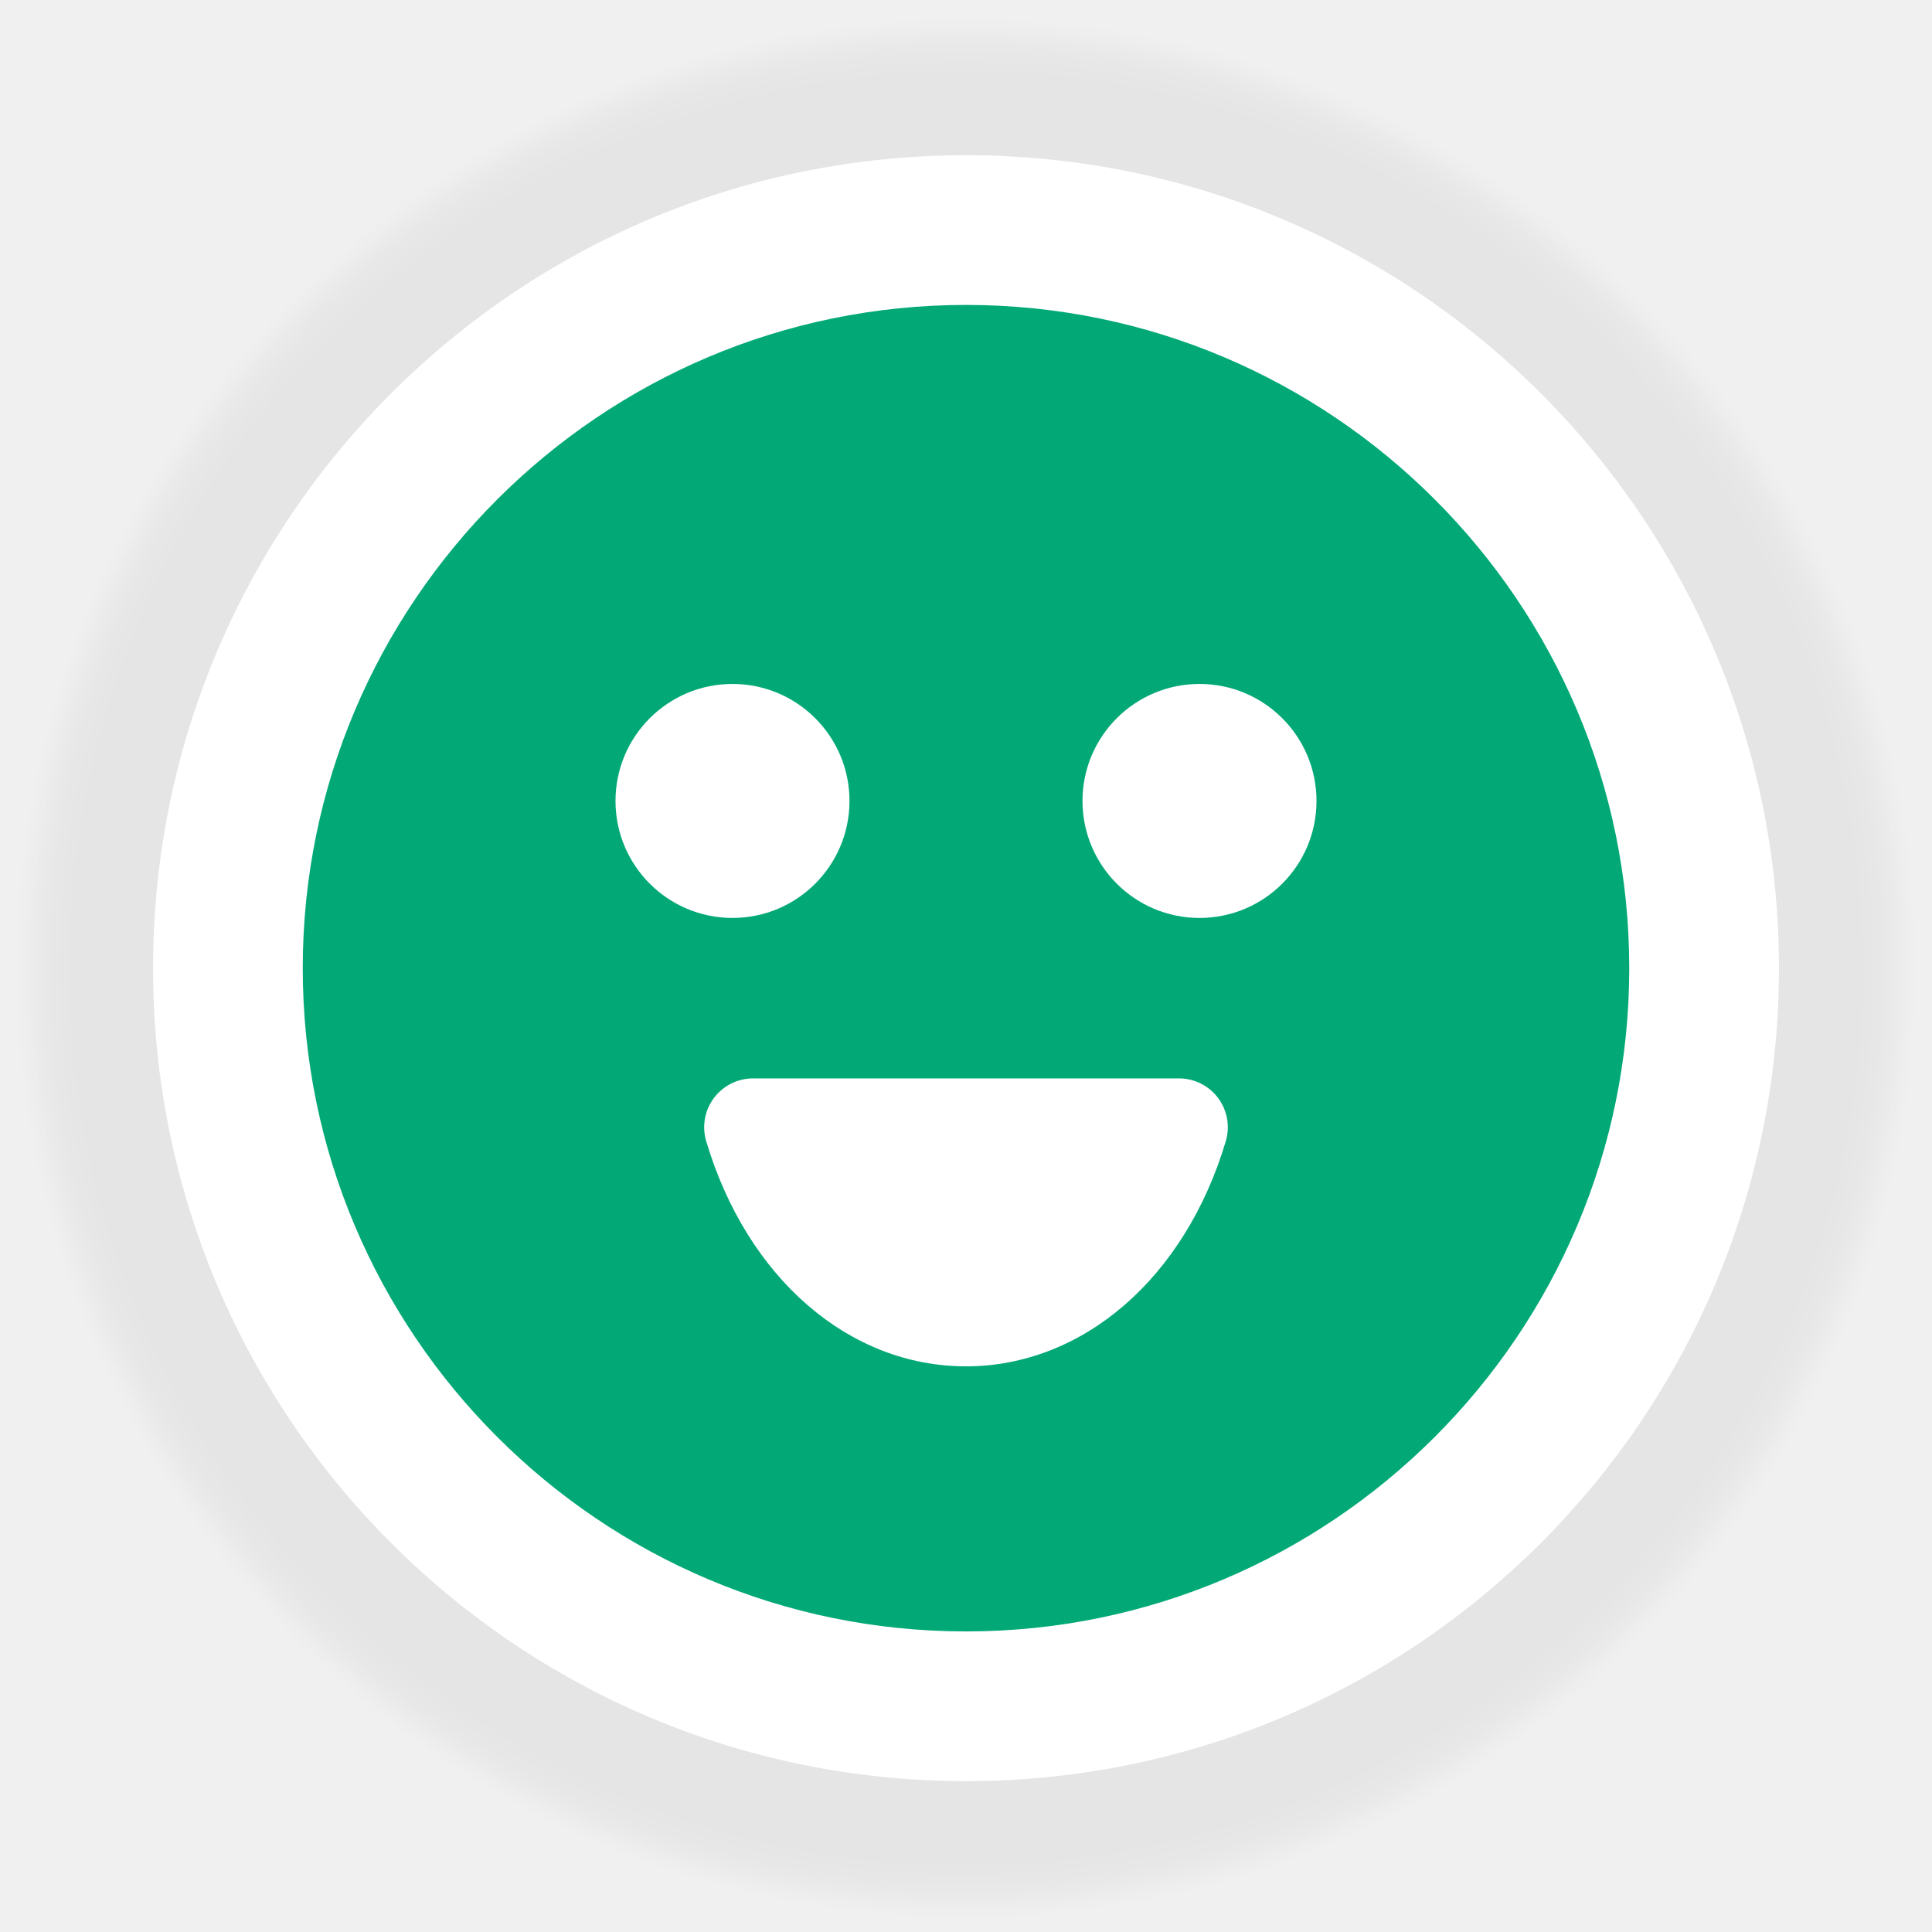
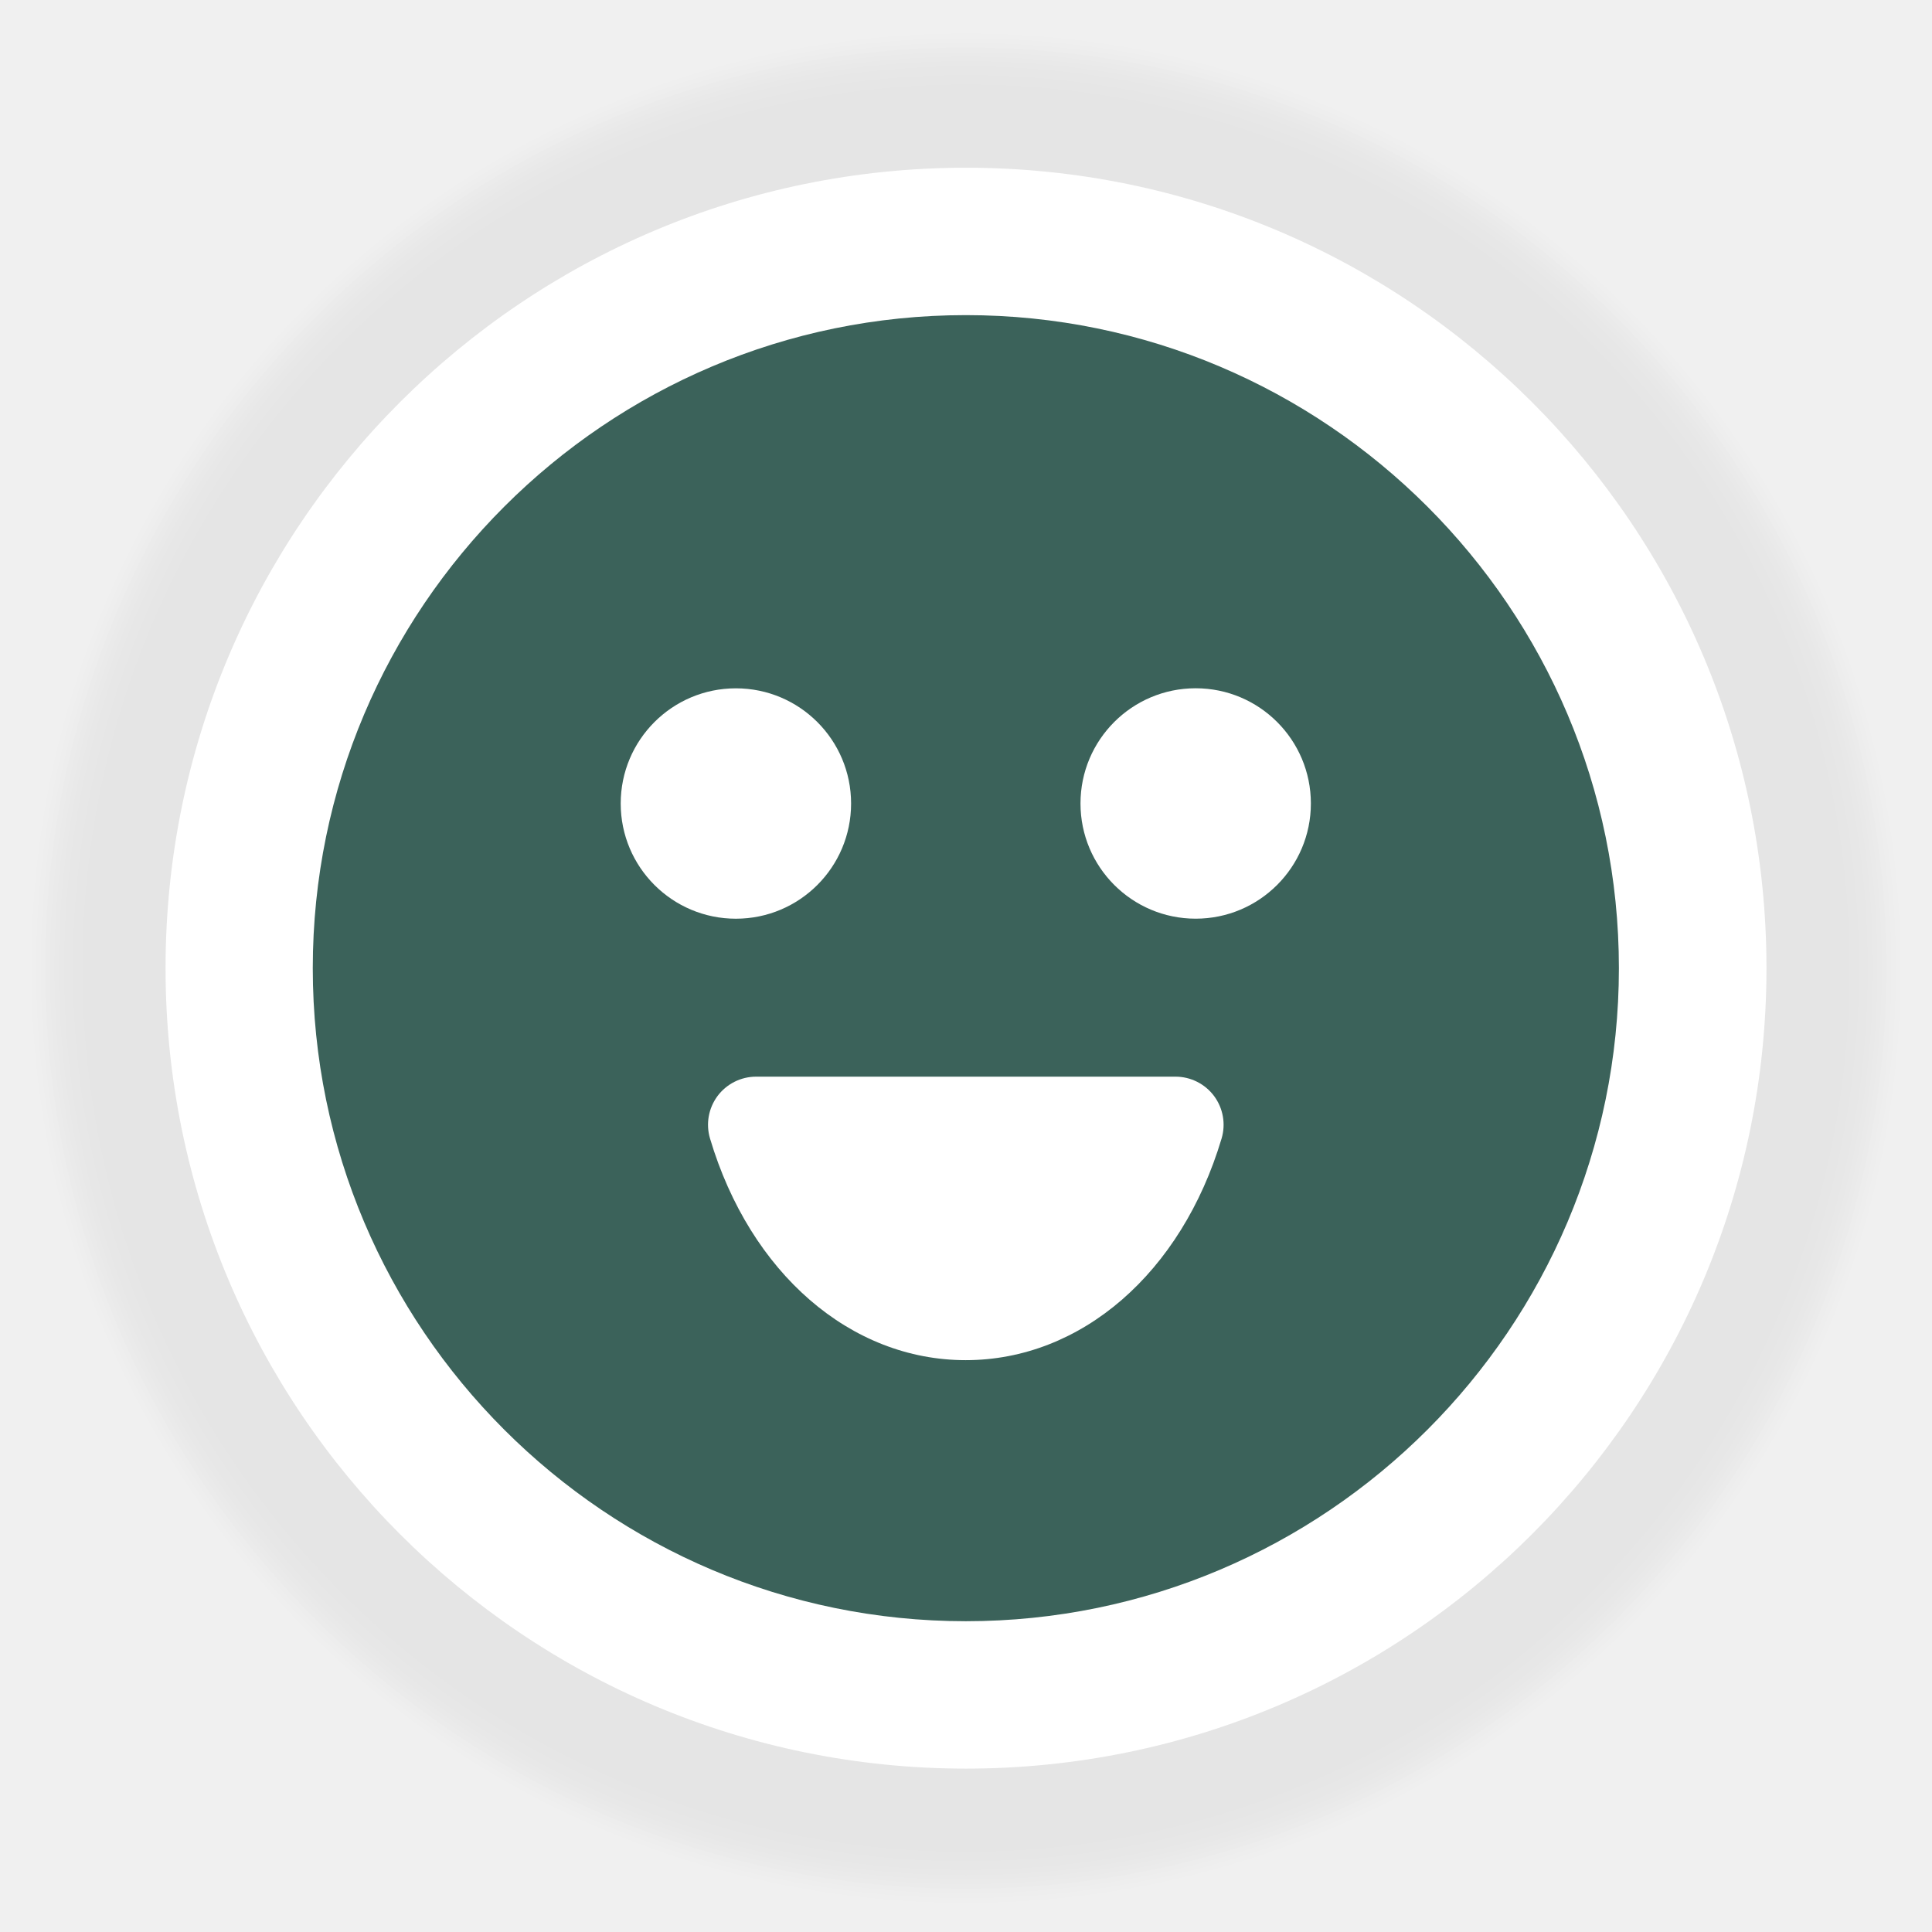
- <svg xmlns="http://www.w3.org/2000/svg" width="540" height="540" viewBox="0 0 540 540" fill="none">
-   <g opacity="0.05">
-     <path opacity="0.032" d="M270 537.169C123.011 537.169 3.437 417.598 3.437 270.612C3.437 123.62 123.011 4.048 270 4.048C416.99 4.048 536.562 123.619 536.562 270.612C536.562 417.598 416.99 537.169 270 537.169Z" fill="#010101" />
-     <path opacity="0.065" d="M270 535.858C123.727 535.858 4.748 416.881 4.748 270.612C4.748 124.336 123.727 5.36 270 5.36C416.273 5.36 535.253 124.337 535.253 270.612C535.253 416.882 416.273 535.858 270 535.858Z" fill="#010101" />
-     <path opacity="0.097" d="M270 534.547C124.444 534.547 6.06 416.165 6.06 270.612C6.06 125.053 124.444 6.671 270 6.671C415.558 6.671 533.941 125.053 533.941 270.612C533.941 416.165 415.558 534.547 270 534.547Z" fill="#010101" />
-     <path opacity="0.129" d="M270 533.235C125.16 533.235 7.371 415.448 7.371 270.612C7.371 125.77 125.16 7.982 270 7.982C414.841 7.982 532.63 125.769 532.63 270.612C532.63 415.448 414.841 533.235 270 533.235Z" fill="#010101" />
-     <path opacity="0.161" d="M270 531.925C125.877 531.925 8.682 414.732 8.682 270.612C8.682 126.486 125.877 9.293 270 9.293C414.124 9.293 531.318 126.486 531.318 270.612C531.318 414.731 414.124 531.925 270 531.925Z" fill="#010101" />
-     <path opacity="0.194" d="M270 530.613C126.593 530.613 9.994 414.015 9.994 270.611C9.994 127.202 126.594 10.604 270 10.604C413.407 10.604 530.008 127.202 530.008 270.611C530.008 414.016 413.407 530.613 270 530.613Z" fill="#010101" />
-     <path opacity="0.226" d="M270 529.302C127.31 529.302 11.305 413.299 11.305 270.612C11.305 127.919 127.31 11.916 270 11.916C412.691 11.916 528.696 127.919 528.696 270.611C528.696 413.299 412.691 529.302 270 529.302Z" fill="#010101" />
-     <path opacity="0.258" d="M270 527.991C128.027 527.991 12.616 412.582 12.616 270.611C12.616 128.636 128.027 13.227 270 13.227C411.975 13.227 527.385 128.636 527.385 270.611C527.385 412.582 411.975 527.991 270 527.991Z" fill="#010101" />
-     <path opacity="0.29" d="M270 526.68C128.743 526.68 13.927 411.866 13.927 270.612C13.927 129.353 128.743 14.538 270 14.538C411.258 14.538 526.073 129.352 526.073 270.611C526.073 411.865 411.258 526.68 270 526.68Z" fill="#010101" />
-     <path opacity="0.323" d="M270 525.368C129.46 525.368 15.239 411.149 15.239 270.611C15.239 130.069 129.46 15.85 270 15.85C410.541 15.85 524.763 130.069 524.763 270.612C524.763 411.149 410.541 525.368 270 525.368Z" fill="#010101" />
-     <path opacity="0.355" d="M270 524.058C130.176 524.058 16.55 410.433 16.55 270.612C16.55 130.786 130.176 17.161 270 17.161C409.824 17.161 523.451 130.786 523.451 270.612C523.451 410.433 409.824 524.058 270 524.058Z" fill="#010101" />
-     <path opacity="0.387" d="M270 522.746C130.893 522.746 17.861 409.716 17.861 270.611C17.861 131.502 130.893 18.472 270 18.472C409.108 18.472 522.14 131.502 522.14 270.611C522.14 409.716 409.108 522.746 270 522.746Z" fill="#010101" />
-     <path opacity="0.419" d="M270 521.435C131.61 521.435 19.173 408.999 19.173 270.612C19.173 132.219 131.61 19.783 270 19.783C408.392 19.783 520.828 132.219 520.828 270.611C520.828 408.999 408.392 521.435 270 521.435Z" fill="#010101" />
-     <path opacity="0.452" d="M270 520.124C132.326 520.124 20.484 408.283 20.484 270.611C20.484 132.935 132.326 21.094 270 21.094C407.675 21.094 519.518 132.935 519.518 270.611C519.518 408.283 407.675 520.124 270 520.124Z" fill="#010101" />
-     <path opacity="0.484" d="M270 518.813C133.043 518.813 21.795 407.567 21.795 270.612C21.795 133.652 133.043 22.406 270 22.406C406.958 22.406 518.206 133.652 518.206 270.612C518.206 407.566 406.958 518.813 270 518.813Z" fill="#010101" />
-     <path opacity="0.516" d="M270.001 517.501C133.759 517.501 23.107 406.85 23.107 270.61C23.107 134.368 133.759 23.716 270.001 23.716C406.242 23.716 516.895 134.367 516.895 270.61C516.895 406.85 406.242 517.501 270.001 517.501Z" fill="#010101" />
-     <path opacity="0.548" d="M270.001 516.189C134.476 516.189 24.418 406.132 24.418 270.61C24.418 135.085 134.476 25.028 270.001 25.028C405.525 25.028 515.583 135.085 515.583 270.61C515.583 406.133 405.525 516.189 270.001 516.189Z" fill="#010101" />
-     <path opacity="0.581" d="M270.001 514.879C135.192 514.879 25.73 405.417 25.73 270.61C25.73 135.801 135.193 26.339 270.001 26.339C404.809 26.339 514.272 135.801 514.272 270.61C514.272 405.417 404.809 514.879 270.001 514.879Z" fill="#010101" />
-     <path opacity="0.613" d="M270.001 513.567C135.909 513.567 27.041 404.7 27.041 270.61C27.041 136.518 135.909 27.65 270.001 27.65C404.092 27.65 512.961 136.518 512.961 270.61C512.961 404.7 404.092 513.567 270.001 513.567Z" fill="#010101" />
-     <path opacity="0.645" d="M270.001 512.256C136.626 512.256 28.352 403.984 28.352 270.61C28.352 137.234 136.626 28.962 270.001 28.962C403.376 28.962 511.649 137.234 511.649 270.61C511.649 403.983 403.376 512.256 270.001 512.256Z" fill="#010101" />
-     <path opacity="0.677" d="M270.001 510.945C137.342 510.945 29.664 403.266 29.664 270.61C29.664 137.951 137.343 30.273 270.001 30.273C402.659 30.273 510.338 137.951 510.338 270.61C510.338 403.267 402.659 510.945 270.001 510.945Z" fill="#010101" />
-     <path opacity="0.71" d="M270.001 509.634C138.059 509.634 30.975 402.551 30.975 270.611C30.975 138.668 138.059 31.585 270.001 31.585C401.942 31.585 509.027 138.668 509.027 270.611C509.027 402.551 401.942 509.634 270.001 509.634Z" fill="#010101" />
-     <path opacity="0.742" d="M270.001 508.322C138.775 508.322 32.286 401.834 32.286 270.61C32.286 139.384 138.775 32.895 270.001 32.895C401.226 32.895 507.716 139.384 507.716 270.61C507.716 401.834 401.226 508.322 270.001 508.322Z" fill="#010101" />
-     <path opacity="0.774" d="M270.001 507.012C139.492 507.012 33.598 401.117 33.598 270.611C33.598 140.101 139.493 34.207 270.001 34.207C400.509 34.207 506.404 140.101 506.404 270.611C506.404 401.117 400.509 507.012 270.001 507.012Z" fill="#010101" />
-     <path opacity="0.806" d="M270.001 505.7C140.209 505.7 34.909 400.4 34.909 270.61C34.909 140.817 140.209 35.518 270.001 35.518C399.793 35.518 505.093 140.817 505.093 270.61C505.093 400.4 399.793 505.7 270.001 505.7Z" fill="#010101" />
-     <path opacity="0.839" d="M270.001 504.389C140.925 504.389 36.22 399.685 36.22 270.61C36.22 141.534 140.925 36.83 270.001 36.83C399.076 36.83 503.782 141.535 503.782 270.61C503.782 399.685 399.076 504.389 270.001 504.389Z" fill="#010101" />
-     <path opacity="0.871" d="M270.001 503.078C141.642 503.078 37.532 398.968 37.532 270.609C37.532 142.25 141.642 38.14 270.001 38.14C398.359 38.14 502.471 142.25 502.471 270.609C502.471 398.968 398.359 503.078 270.001 503.078Z" fill="#010101" />
-     <path opacity="0.903" d="M270.001 501.767C142.358 501.767 38.843 398.251 38.843 270.61C38.843 142.967 142.359 39.452 270.001 39.452C397.643 39.452 501.159 142.967 501.159 270.61C501.159 398.251 397.643 501.767 270.001 501.767Z" fill="#010101" />
-     <path opacity="0.935" d="M270.001 500.455C143.075 500.455 40.154 397.534 40.154 270.609C40.154 143.683 143.075 40.762 270.001 40.762C396.927 40.762 499.848 143.683 499.848 270.609C499.848 397.534 396.927 500.455 270.001 500.455Z" fill="#010101" />
-     <path opacity="0.968" d="M270.001 499.145C143.792 499.145 41.465 396.819 41.465 270.61C41.465 144.401 143.791 42.075 270.001 42.075C396.21 42.075 498.537 144.401 498.537 270.61C498.537 396.818 396.21 499.145 270.001 499.145Z" fill="#010101" />
-     <path d="M270.001 497.833C395.494 497.833 497.225 396.101 497.225 270.609C497.225 145.116 395.494 43.385 270.001 43.385C144.509 43.385 42.777 145.116 42.777 270.609C42.777 396.101 144.509 497.833 270.001 497.833Z" fill="#010101" />
+ <svg xmlns="http://www.w3.org/2000/svg" width="65" height="65" viewBox="0 0 65 65" fill="none">
+   <g clip-path="url(#clip0_623_1848)">
+     <g opacity="0.05">
+       <path opacity="0.032" d="M32.499 64.165C15.078 64.165 0.906 49.994 0.906 32.573C0.906 15.152 15.078 0.98 32.499 0.98C49.92 0.98 64.092 15.152 64.092 32.573C64.092 49.994 49.92 64.165 32.499 64.165Z" fill="#010101" />
+       <path opacity="0.065" d="M32.5 64.009C15.164 64.009 1.062 49.908 1.062 32.572C1.062 15.236 15.164 1.135 32.5 1.135C49.836 1.135 63.937 15.236 63.937 32.572C63.937 49.908 49.836 64.009 32.5 64.009Z" fill="#010101" />
+       <path opacity="0.097" d="M32.501 63.854C15.249 63.854 1.219 49.824 1.219 32.573C1.219 15.322 15.249 1.291 32.501 1.291C49.752 1.291 63.782 15.322 63.782 32.573C63.782 49.824 49.752 63.854 32.501 63.854Z" fill="#010101" />
+       <path opacity="0.129" d="M32.501 63.697C15.335 63.697 1.375 49.738 1.375 32.572C1.375 15.405 15.335 1.445 32.501 1.445C49.668 1.445 63.628 15.405 63.628 32.572C63.628 49.738 49.668 63.697 32.501 63.697Z" fill="#010101" />
+       <path opacity="0.161" d="M32.495 63.543C15.413 63.543 1.523 49.654 1.523 32.573C1.523 15.491 15.413 1.602 32.495 1.602C49.576 1.602 63.465 15.491 63.465 32.573C63.465 49.654 49.576 63.543 32.495 63.543Z" fill="#010101" />
+       <path opacity="0.194" d="M32.495 63.387C15.499 63.387 1.68 49.568 1.68 32.572C1.68 15.575 15.499 1.756 32.495 1.756C49.492 1.756 63.311 15.575 63.311 32.572C63.311 49.568 49.492 63.387 32.495 63.387Z" fill="#010101" />
+       <path opacity="0.226" d="M32.496 63.232C15.585 63.232 1.836 49.483 1.836 32.572C1.836 15.661 15.585 1.912 32.496 1.912C49.408 1.912 63.156 15.661 63.156 32.572C63.156 49.483 49.408 63.232 32.496 63.232Z" fill="#010101" />
+       <path opacity="0.258" d="M32.497 63.077C15.671 63.077 1.992 49.399 1.992 32.573C1.992 15.746 15.671 2.068 32.497 2.068C49.324 2.068 63.002 15.746 63.002 32.573C63.002 49.399 49.324 63.077 32.497 63.077Z" fill="#010101" />
+       <path opacity="0.29" d="M32.498 62.921C15.756 62.921 2.148 49.313 2.148 32.572C2.148 15.83 15.756 2.223 32.498 2.223C49.239 2.223 62.847 15.83 62.847 32.572C62.847 49.313 49.239 62.921 32.498 62.921Z" fill="#010101" />
+       <path opacity="0.323" d="M32.499 62.766C15.842 62.766 2.305 49.229 2.305 32.573C2.305 15.916 15.842 2.379 32.499 2.379C49.155 2.379 62.693 15.916 62.693 32.573C62.693 49.229 49.155 62.766 32.499 62.766Z" fill="#010101" />
+       <path opacity="0.355" d="M32.499 62.61C15.928 62.61 2.461 49.143 2.461 32.572C2.461 16 15.928 2.533 32.499 2.533C49.071 2.533 62.538 16 62.538 32.572C62.538 49.143 49.071 62.61 32.499 62.61Z" fill="#010101" />
+       <path opacity="0.387" d="M32.5 62.455C16.014 62.455 2.617 49.059 2.617 32.573C2.617 16.086 16.014 2.689 32.5 2.689C48.987 2.689 62.384 16.086 62.384 32.573C62.384 49.059 48.987 62.455 32.5 62.455Z" fill="#010101" />
+       <path opacity="0.419" d="M32.501 62.299C16.099 62.299 2.773 48.973 2.773 32.572C2.773 16.169 16.099 2.844 32.501 2.844C48.903 2.844 62.229 16.169 62.229 32.572C62.229 48.973 48.903 62.299 32.501 62.299Z" fill="#010101" />
+       <path opacity="0.452" d="M32.502 62.144C16.185 62.144 2.93 48.889 2.93 32.572C2.93 16.255 16.185 3 32.502 3C48.819 3 62.075 16.255 62.075 32.572C62.075 48.889 48.819 62.144 32.502 62.144Z" fill="#010101" />
+       <path opacity="0.484" d="M32.495 61.99C16.263 61.99 3.078 48.805 3.078 32.573C3.078 16.341 16.263 3.156 32.495 3.156C48.727 3.156 61.912 16.341 61.912 32.573C61.912 48.805 48.727 61.99 32.495 61.99Z" fill="#010101" />
+       <path opacity="0.516" d="M32.496 61.833C16.349 61.833 3.234 48.719 3.234 32.572C3.234 16.425 16.349 3.311 32.496 3.311C48.643 3.311 61.757 16.425 61.757 32.572C61.757 48.719 48.643 61.833 32.496 61.833Z" fill="#010101" />
+       <path opacity="0.548" d="M32.497 61.678C16.434 61.678 3.391 48.635 3.391 32.573C3.391 16.511 16.434 3.467 32.497 3.467C48.559 3.467 61.603 16.511 61.603 32.573C61.603 48.635 48.559 61.678 32.497 61.678Z" fill="#010101" />
+       <path opacity="0.581" d="M32.498 61.522C16.52 61.522 3.547 48.549 3.547 32.572C3.547 16.594 16.52 3.621 32.498 3.621C48.475 3.621 61.448 16.594 61.448 32.572C61.448 48.549 48.475 61.522 32.498 61.522Z" fill="#010101" />
+       <path opacity="0.613" d="M32.498 61.367C16.606 61.367 3.703 48.465 3.703 32.573C3.703 16.68 16.606 3.777 32.498 3.777C48.391 3.777 61.294 16.68 61.294 32.573C61.294 48.465 48.391 61.367 32.498 61.367Z" fill="#010101" />
+       <path opacity="0.645" d="M32.499 61.211C16.692 61.211 3.859 48.379 3.859 32.571C3.859 16.764 16.692 3.932 32.499 3.932C48.307 3.932 61.139 16.764 61.139 32.571C61.139 48.379 48.307 61.211 32.499 61.211Z" fill="#010101" />
+       <path opacity="0.677" d="M32.5 61.056C16.777 61.056 4.016 48.294 4.016 32.572C4.016 16.85 16.778 4.088 32.5 4.088C48.222 4.088 60.984 16.85 60.984 32.572C60.984 48.295 48.222 61.056 32.5 61.056Z" fill="#010101" />
+       <path opacity="0.71" d="M32.501 60.902C16.863 60.902 4.172 48.211 4.172 32.573C4.172 16.936 16.863 4.244 32.501 4.244C48.138 4.244 60.83 16.936 60.83 32.573C60.83 48.211 48.138 60.902 32.501 60.902Z" fill="#010101" />
+       <path opacity="0.742" d="M32.502 60.745C16.949 60.745 4.328 48.124 4.328 32.572C4.328 17.019 16.949 4.398 32.502 4.398C48.054 4.398 60.675 17.019 60.675 32.572C60.675 48.124 48.054 60.745 32.502 60.745Z" fill="#010101" />
+       <path opacity="0.774" d="M32.495 60.591C17.027 60.591 4.477 48.04 4.477 32.573C4.477 17.105 17.027 4.555 32.495 4.555C47.962 4.555 60.513 17.105 60.513 32.573C60.513 48.04 47.962 60.591 32.495 60.591Z" fill="#010101" />
+       <path opacity="0.806" d="M32.496 60.434C17.113 60.434 4.633 47.954 4.633 32.572C4.633 17.189 17.113 4.709 32.496 4.709C47.878 4.709 60.358 17.189 60.358 32.572C60.358 47.954 47.878 60.434 32.496 60.434Z" fill="#010101" />
+       <path opacity="0.839" d="M32.496 60.28C17.198 60.28 4.789 47.87 4.789 32.572C4.789 17.275 17.198 4.865 32.496 4.865C47.794 4.865 60.204 17.275 60.204 32.572C60.204 47.87 47.794 60.28 32.496 60.28Z" fill="#010101" />
+       <path opacity="0.871" d="M32.497 60.123C17.284 60.123 4.945 47.784 4.945 32.571C4.945 17.358 17.284 5.02 32.497 5.02C47.71 5.02 60.049 17.358 60.049 32.571C60.049 47.784 47.71 60.123 32.497 60.123Z" fill="#010101" />
+       <path opacity="0.903" d="M32.498 59.969C17.37 59.969 5.102 47.7 5.102 32.572C5.102 17.444 17.37 5.176 32.498 5.176C47.626 5.176 59.895 17.444 59.895 32.572C59.895 47.7 47.626 59.969 32.498 59.969Z" fill="#010101" />
+       <path opacity="0.935" d="M32.499 59.812C17.456 59.812 5.258 47.614 5.258 32.571C5.258 17.528 17.456 5.33 32.499 5.33C47.542 5.33 59.74 17.528 59.74 32.571C59.74 47.614 47.542 59.812 32.499 59.812Z" fill="#010101" />
+       <path opacity="0.968" d="M32.5 59.658C17.542 59.658 5.414 47.53 5.414 32.572C5.414 17.614 17.542 5.486 32.5 5.486C47.458 5.486 59.586 17.614 59.586 32.572C59.586 47.53 47.458 59.658 32.5 59.658Z" fill="#010101" />
+       <path d="M32.501 59.503C47.374 59.503 59.431 47.446 59.431 32.573C59.431 17.7 47.374 5.643 32.501 5.643C17.627 5.643 5.57 17.7 5.57 32.573C5.57 47.446 17.627 59.503 32.501 59.503Z" fill="#010101" />
+     </g>
+     <path d="M32.501 59.503C47.374 59.503 59.431 47.446 59.431 32.573C59.431 17.7 47.374 5.643 32.501 5.643C17.627 5.643 5.57 17.7 5.57 32.573C5.57 47.446 17.627 59.503 32.501 59.503Z" fill="white" />
+     <path d="M32.495 10.602C20.38 10.602 10.523 20.458 10.523 32.573C10.523 44.688 20.38 54.544 32.495 54.544C44.609 54.544 54.466 44.688 54.466 32.573C54.466 20.458 44.609 10.602 32.495 10.602Z" fill="#3B625A" />
+     <path d="M24.758 30.909C26.899 30.909 28.634 29.174 28.634 27.034C28.634 24.893 26.899 23.158 24.758 23.158C22.618 23.158 20.883 24.893 20.883 27.034C20.883 29.174 22.618 30.909 24.758 30.909Z" fill="white" />
+     <path d="M40.227 30.908C42.368 30.908 44.103 29.172 44.103 27.032C44.103 24.891 42.368 23.156 40.227 23.156C38.087 23.156 36.352 24.891 36.352 27.032C36.352 29.172 38.087 30.908 40.227 30.908Z" fill="white" />
+     <path d="M25.44 36.223H39.547C40.059 36.223 40.54 36.465 40.846 36.874C41.151 37.285 41.245 37.814 41.099 38.304C39.748 42.834 36.369 45.761 32.49 45.761C28.615 45.761 25.238 42.834 23.888 38.304C23.742 37.814 23.836 37.285 24.141 36.874C24.447 36.465 24.928 36.223 25.44 36.223Z" fill="white" />
  </g>
-   <path d="M270.001 497.833C395.494 497.833 497.225 396.101 497.225 270.609C497.225 145.116 395.494 43.385 270.001 43.385C144.509 43.385 42.777 145.116 42.777 270.609C42.777 396.101 144.509 497.833 270.001 497.833Z" fill="white" />
-   <path d="M270 85.228C167.781 85.228 84.619 168.395 84.619 270.612C84.619 372.829 167.781 455.989 270 455.989C372.218 455.989 455.381 372.83 455.381 270.612C455.381 168.394 372.218 85.228 270 85.228Z" fill="#02A976" />
-   <path d="M204.735 256.567C222.795 256.567 237.435 241.927 237.435 223.867C237.435 205.807 222.795 191.167 204.735 191.167C186.675 191.167 172.035 205.807 172.035 223.867C172.035 241.927 186.675 256.567 204.735 256.567Z" fill="white" />
-   <path d="M335.265 256.568C353.326 256.568 367.966 241.927 367.966 223.867C367.966 205.807 353.326 191.166 335.265 191.166C317.205 191.166 302.564 205.807 302.564 223.867C302.564 241.927 317.205 256.568 335.265 256.568Z" fill="white" />
-   <path d="M210.483 301.414H329.518C333.832 301.414 337.894 303.456 340.472 306.911C343.051 310.374 343.843 314.843 342.611 318.979C331.213 357.197 302.701 381.893 269.972 381.893C237.274 381.893 208.785 357.197 197.389 318.979C196.157 314.842 196.951 310.374 199.529 306.911C202.107 303.456 206.168 301.414 210.483 301.414Z" fill="white" />
+   <defs>
+     <clipPath id="clip0_623_1848">
+       <rect width="64" height="64" fill="white" transform="translate(0.5 0.5)" />
+     </clipPath>
+   </defs>
</svg>
